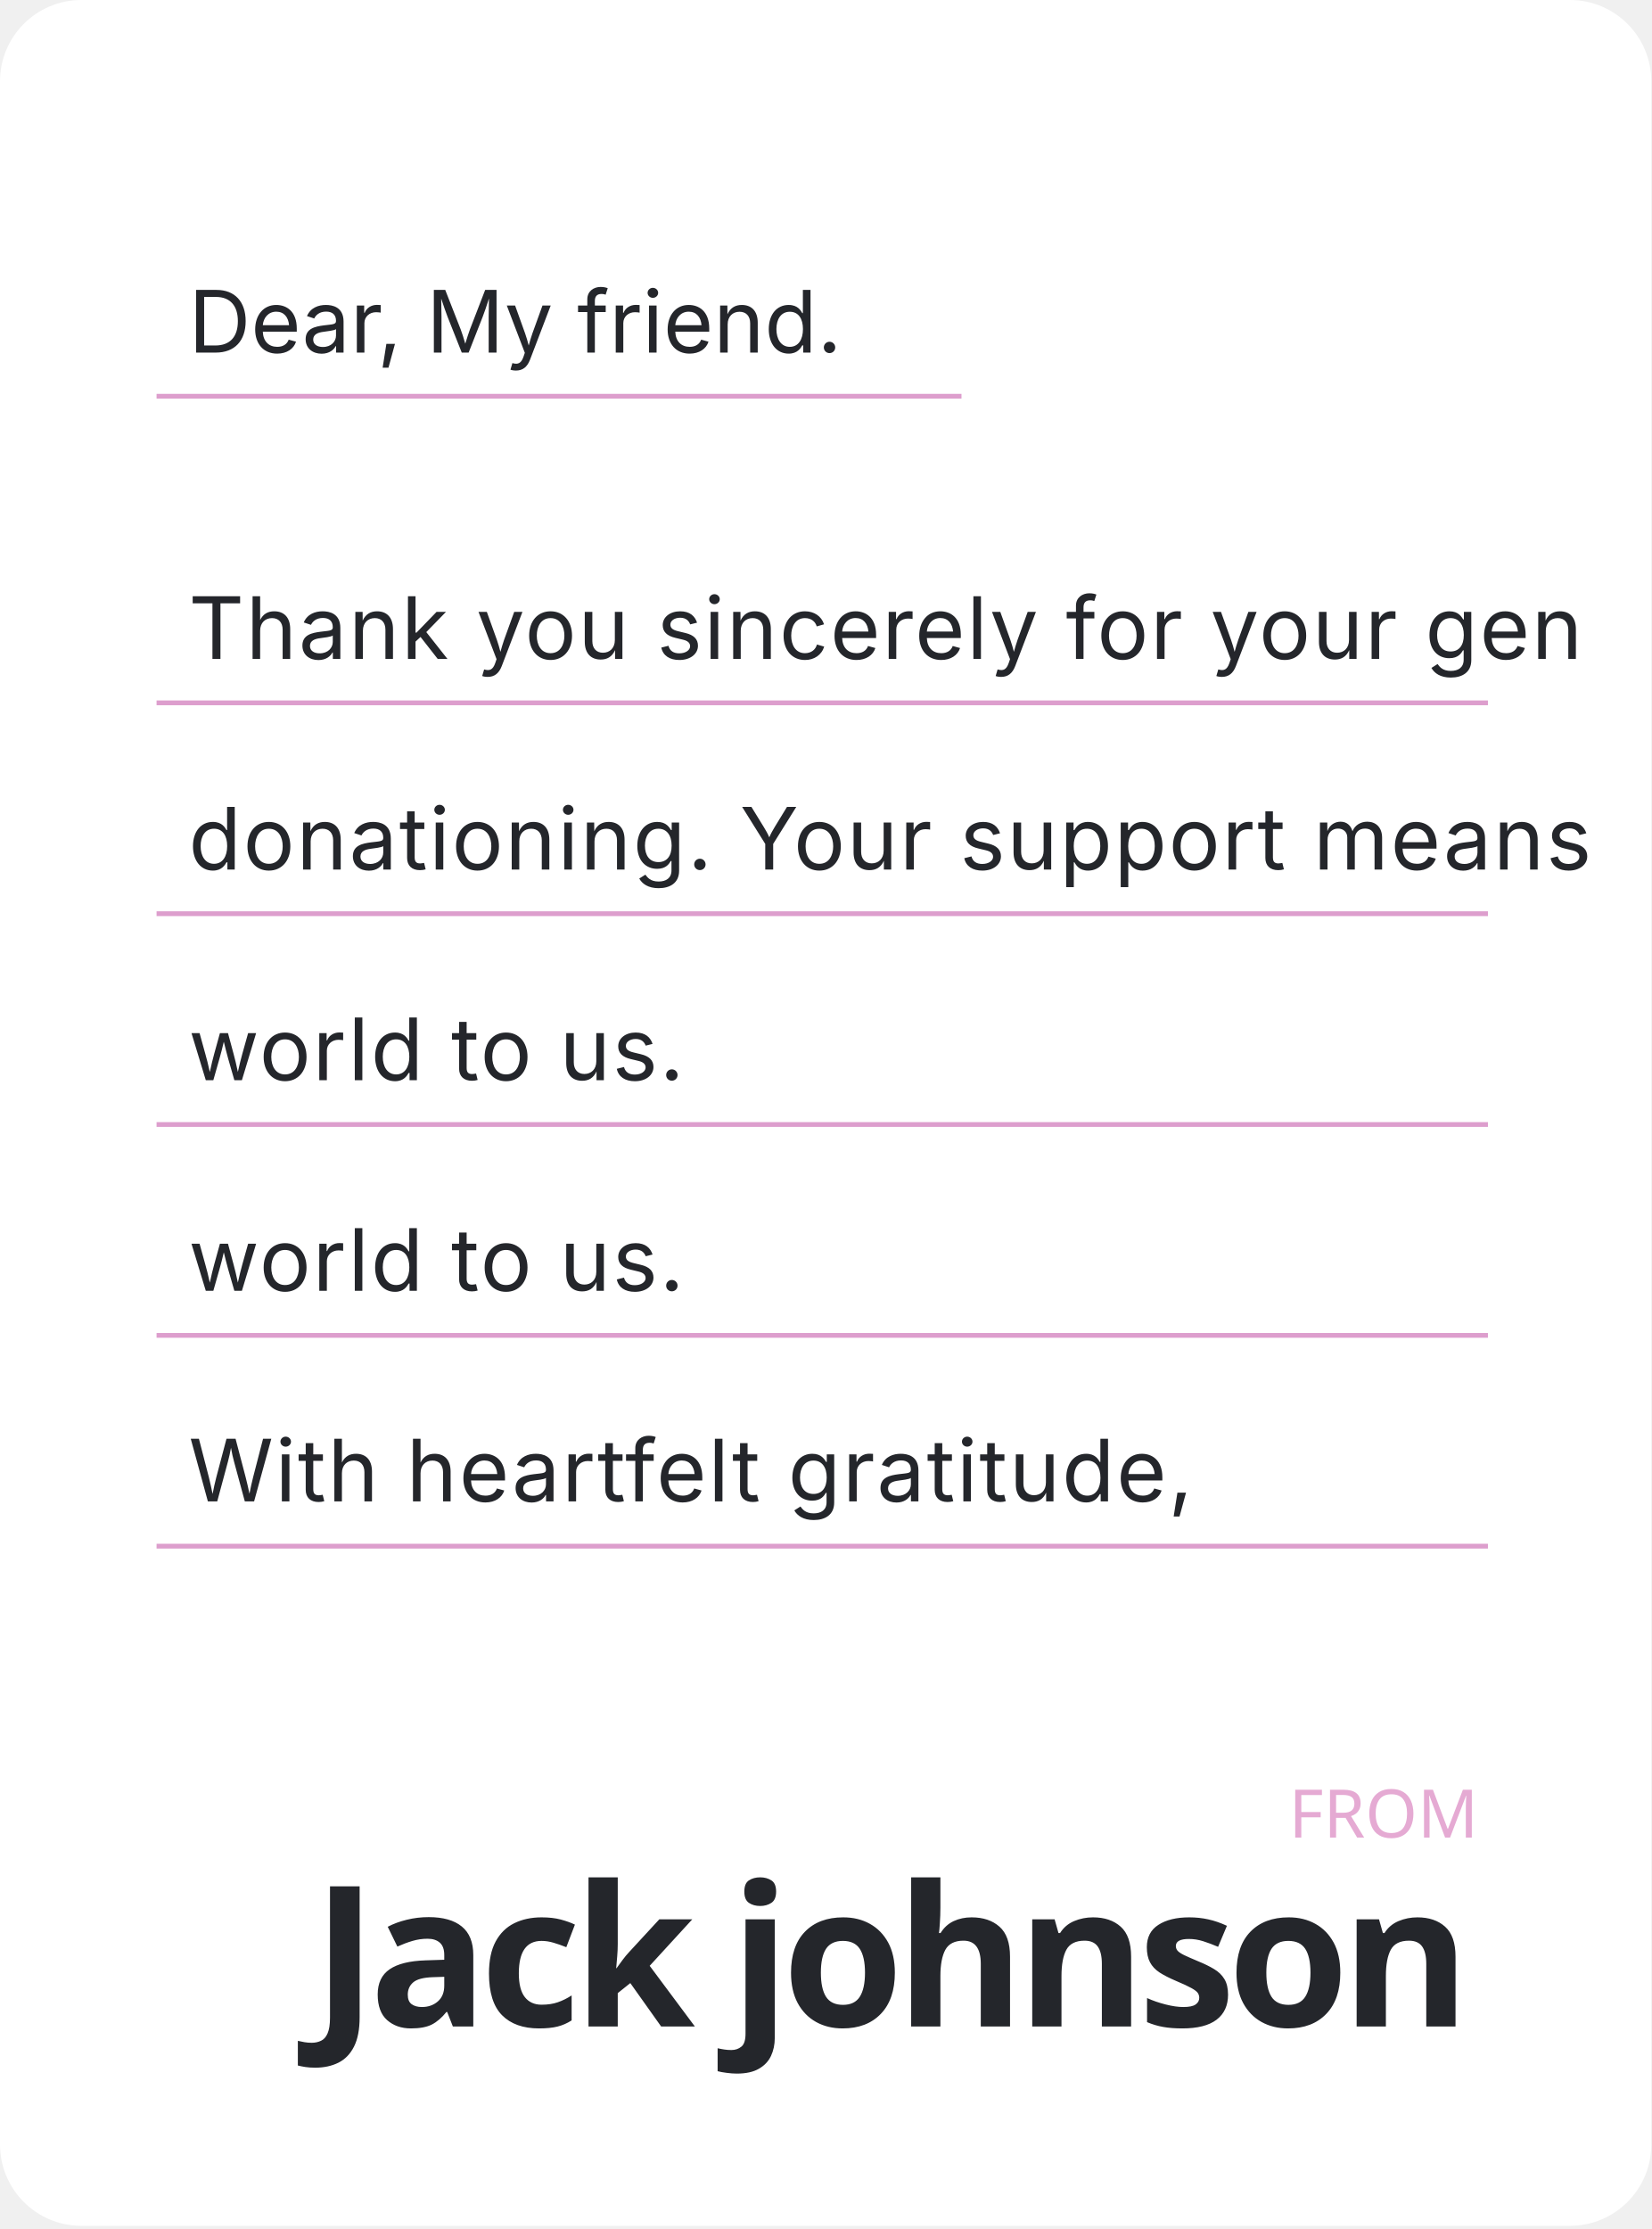
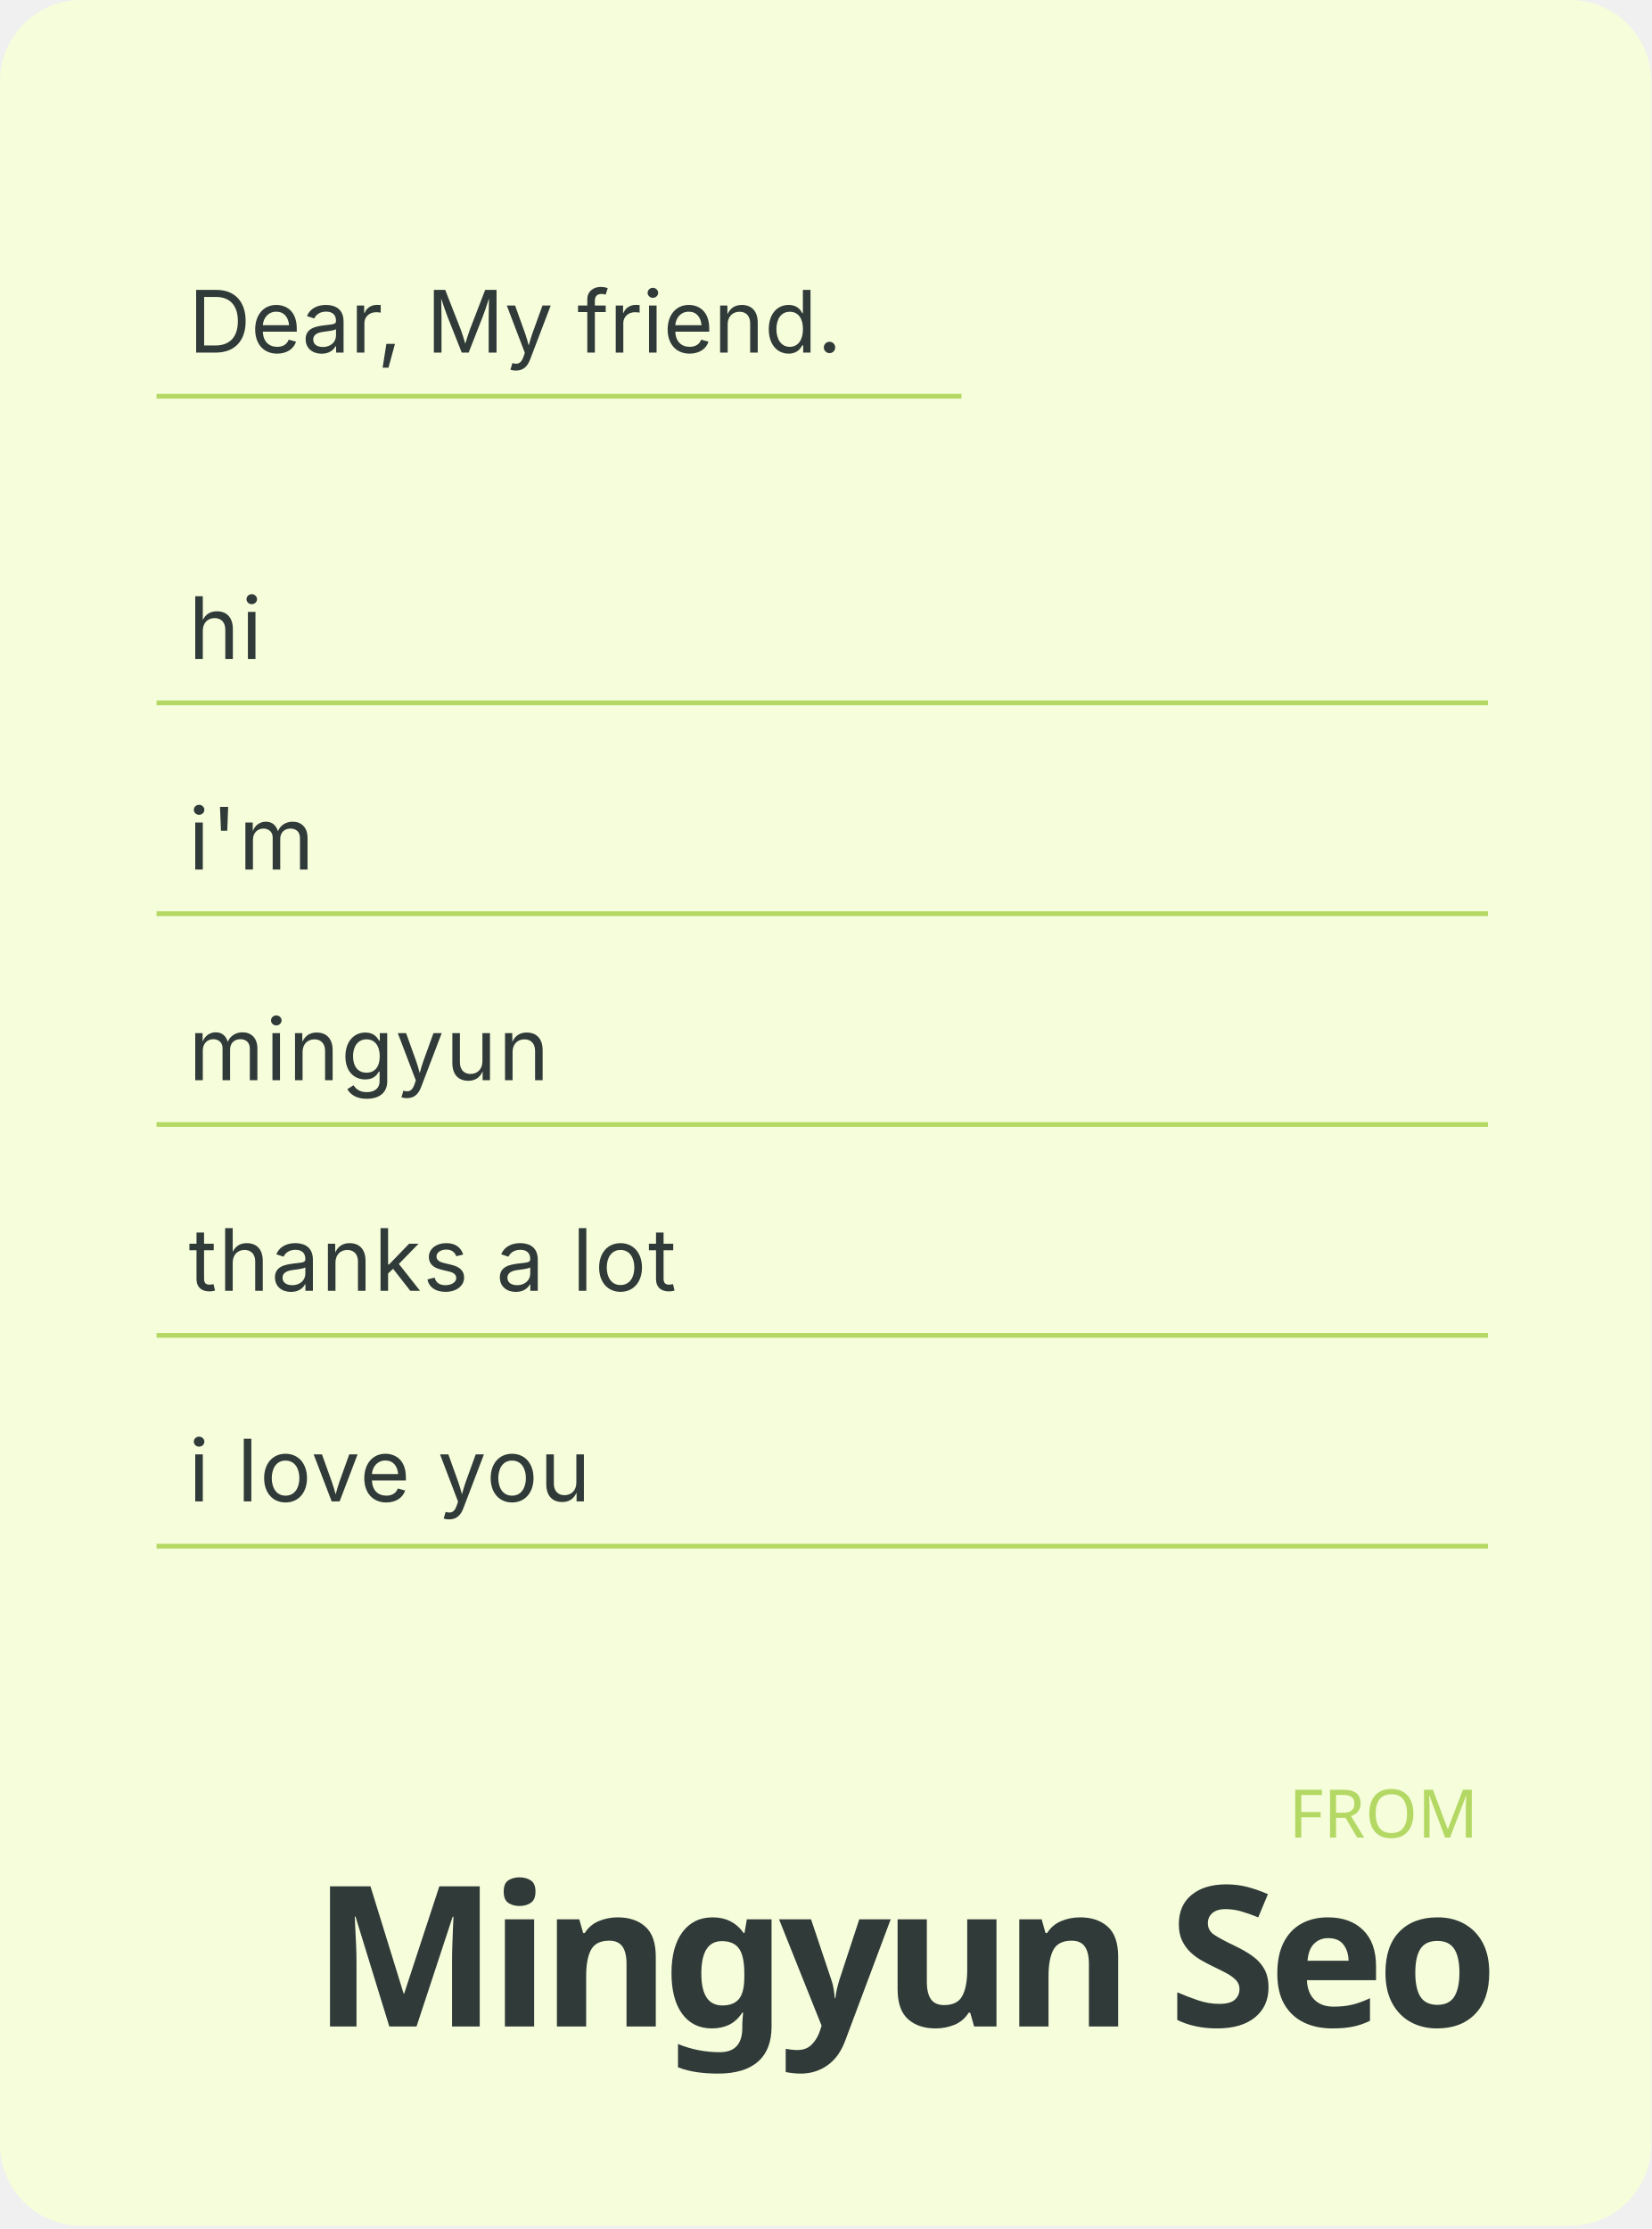
<svg xmlns="http://www.w3.org/2000/svg" id="Layer_2" data-name="Layer 2" viewBox="0 0 345 465.66">
  <g id="Layer_1-2" data-name="Layer 1">
    <g>
-       <rect width="345" height="465" rx="17" ry="17" style="fill: #fff;" /> // fill =&gt;
-           <text transform="translate(65.26 441.35)" style="fill: #24262b; font-family: Poppins-SemiBold, Poppins; font-size: 41px; font-weight: 600; letter-spacing: -.04em;">
-         <tspan x="0" y="-18">Jack johnson</tspan>
+       <rect width="345" height="465" rx="17" ry="17" style="fill: #F6FDDB;" />
+       <text transform="translate(65.26 441.35)" style="fill: #2F3A39; font-family: Poppins-SemiBold, Poppins; font-size: 41px; font-weight: 600; letter-spacing: -.04em;">
+         <tspan x="0" y="-18">Mingyun Seo</tspan>
      </text>
-       <text transform="translate(283.25 401.89)" style="fill: #e5aad3; font-family: Poppins-Regular, Poppins; font-size: 14px;">
+       <text transform="translate(283.25 401.89)" style="fill: #B4D864; font-family: Poppins-Regular, Poppins; font-size: 14px;">
        <tspan x="-14" y="-18">FROM</tspan>
      </text>
-       <line x1="32.71" y1="82.78" x2="200.88" y2="82.78" style="fill: none; stroke: #dd9ecd; stroke-miterlimit: 10;" />
-       <line x1="32.71" y1="146.83" x2="310.87" y2="146.83" style="fill: none; stroke: #dd9ecd; stroke-miterlimit: 10;" />
-       <line x1="32.71" y1="190.88" x2="310.87" y2="190.88" style="fill: none; stroke: #dd9ecd; stroke-miterlimit: 10;" />
-       <line x1="32.71" y1="234.92" x2="310.87" y2="234.92" style="fill: none; stroke: #dd9ecd; stroke-miterlimit: 10;" />
-       <line x1="32.71" y1="278.97" x2="310.87" y2="278.97" style="fill: none; stroke: #dd9ecd; stroke-miterlimit: 10;" />
-       <line x1="32.71" y1="323.01" x2="310.87" y2="323.01" style="fill: none; stroke: #dd9ecd; stroke-miterlimit: 10;" />
+       <line x1="32.71" y1="82.78" x2="200.88" y2="82.78" style="fill: none; stroke: #B4D864; stroke-miterlimit: 10;" />
+       <line x1="32.71" y1="146.83" x2="310.87" y2="146.83" style="fill: none; stroke: #B4D864; stroke-miterlimit: 10;" />
+       <line x1="32.71" y1="190.88" x2="310.87" y2="190.88" style="fill: none; stroke: #B4D864; stroke-miterlimit: 10;" />
+       <line x1="32.71" y1="234.92" x2="310.87" y2="234.92" style="fill: none; stroke: #B4D864; stroke-miterlimit: 10;" />
+       <line x1="32.71" y1="278.97" x2="310.87" y2="278.97" style="fill: none; stroke: #B4D864; stroke-miterlimit: 10;" />
+       <line x1="32.71" y1="323.01" x2="310.87" y2="323.01" style="fill: none; stroke: #B4D864; stroke-miterlimit: 10;" />
      <text transform="translate(24.4 73.66)" style="fill: #24262b; font-family: SFProDisplay-Regular, 'SF Pro Display'; font-size: 18px;">
-         <tspan x="15" y="0">Dear, My friend.</tspan>
-         <tspan x="15" y="64" style="letter-spacing: .02em; fill: #24262B;">Thank you sincerely for your gen</tspan>
-         <tspan x="15" y="108" style="letter-spacing: .02em; fill: #24262B;">donationing. Your support means </tspan>
-         <tspan x="15" y="152" style="letter-spacing: .02em; fill: #24262B;">world to us.</tspan>
-         <tspan x="15" y="196" style="letter-spacing: .02em; fill: #24262B;">world to us.</tspan>
-         <tspan x="15" y="240" style="letter-spacing: .02em; fill: #24262B;">With heartfelt gratitude,</tspan>
+         <tspan x="15" y="0" style="fill: #2F3A39;">Dear, My friend.</tspan>
+         <tspan x="15" y="64" style="letter-spacing: .02em; fill: #2F3A39;">hi</tspan>
+         <tspan x="15" y="108" style="letter-spacing: .02em; fill: #2F3A39;">i'm</tspan>
+         <tspan x="15" y="152" style="letter-spacing: .02em; fill: #2F3A39;">mingyun</tspan>
+         <tspan x="15" y="196" style="letter-spacing: .02em; fill: #2F3A39;">thanks a lot</tspan>
+         <tspan x="15" y="240" style="letter-spacing: .02em; fill: #2F3A39;">i love you</tspan>
      </text>
    </g>
  </g>
</svg>
